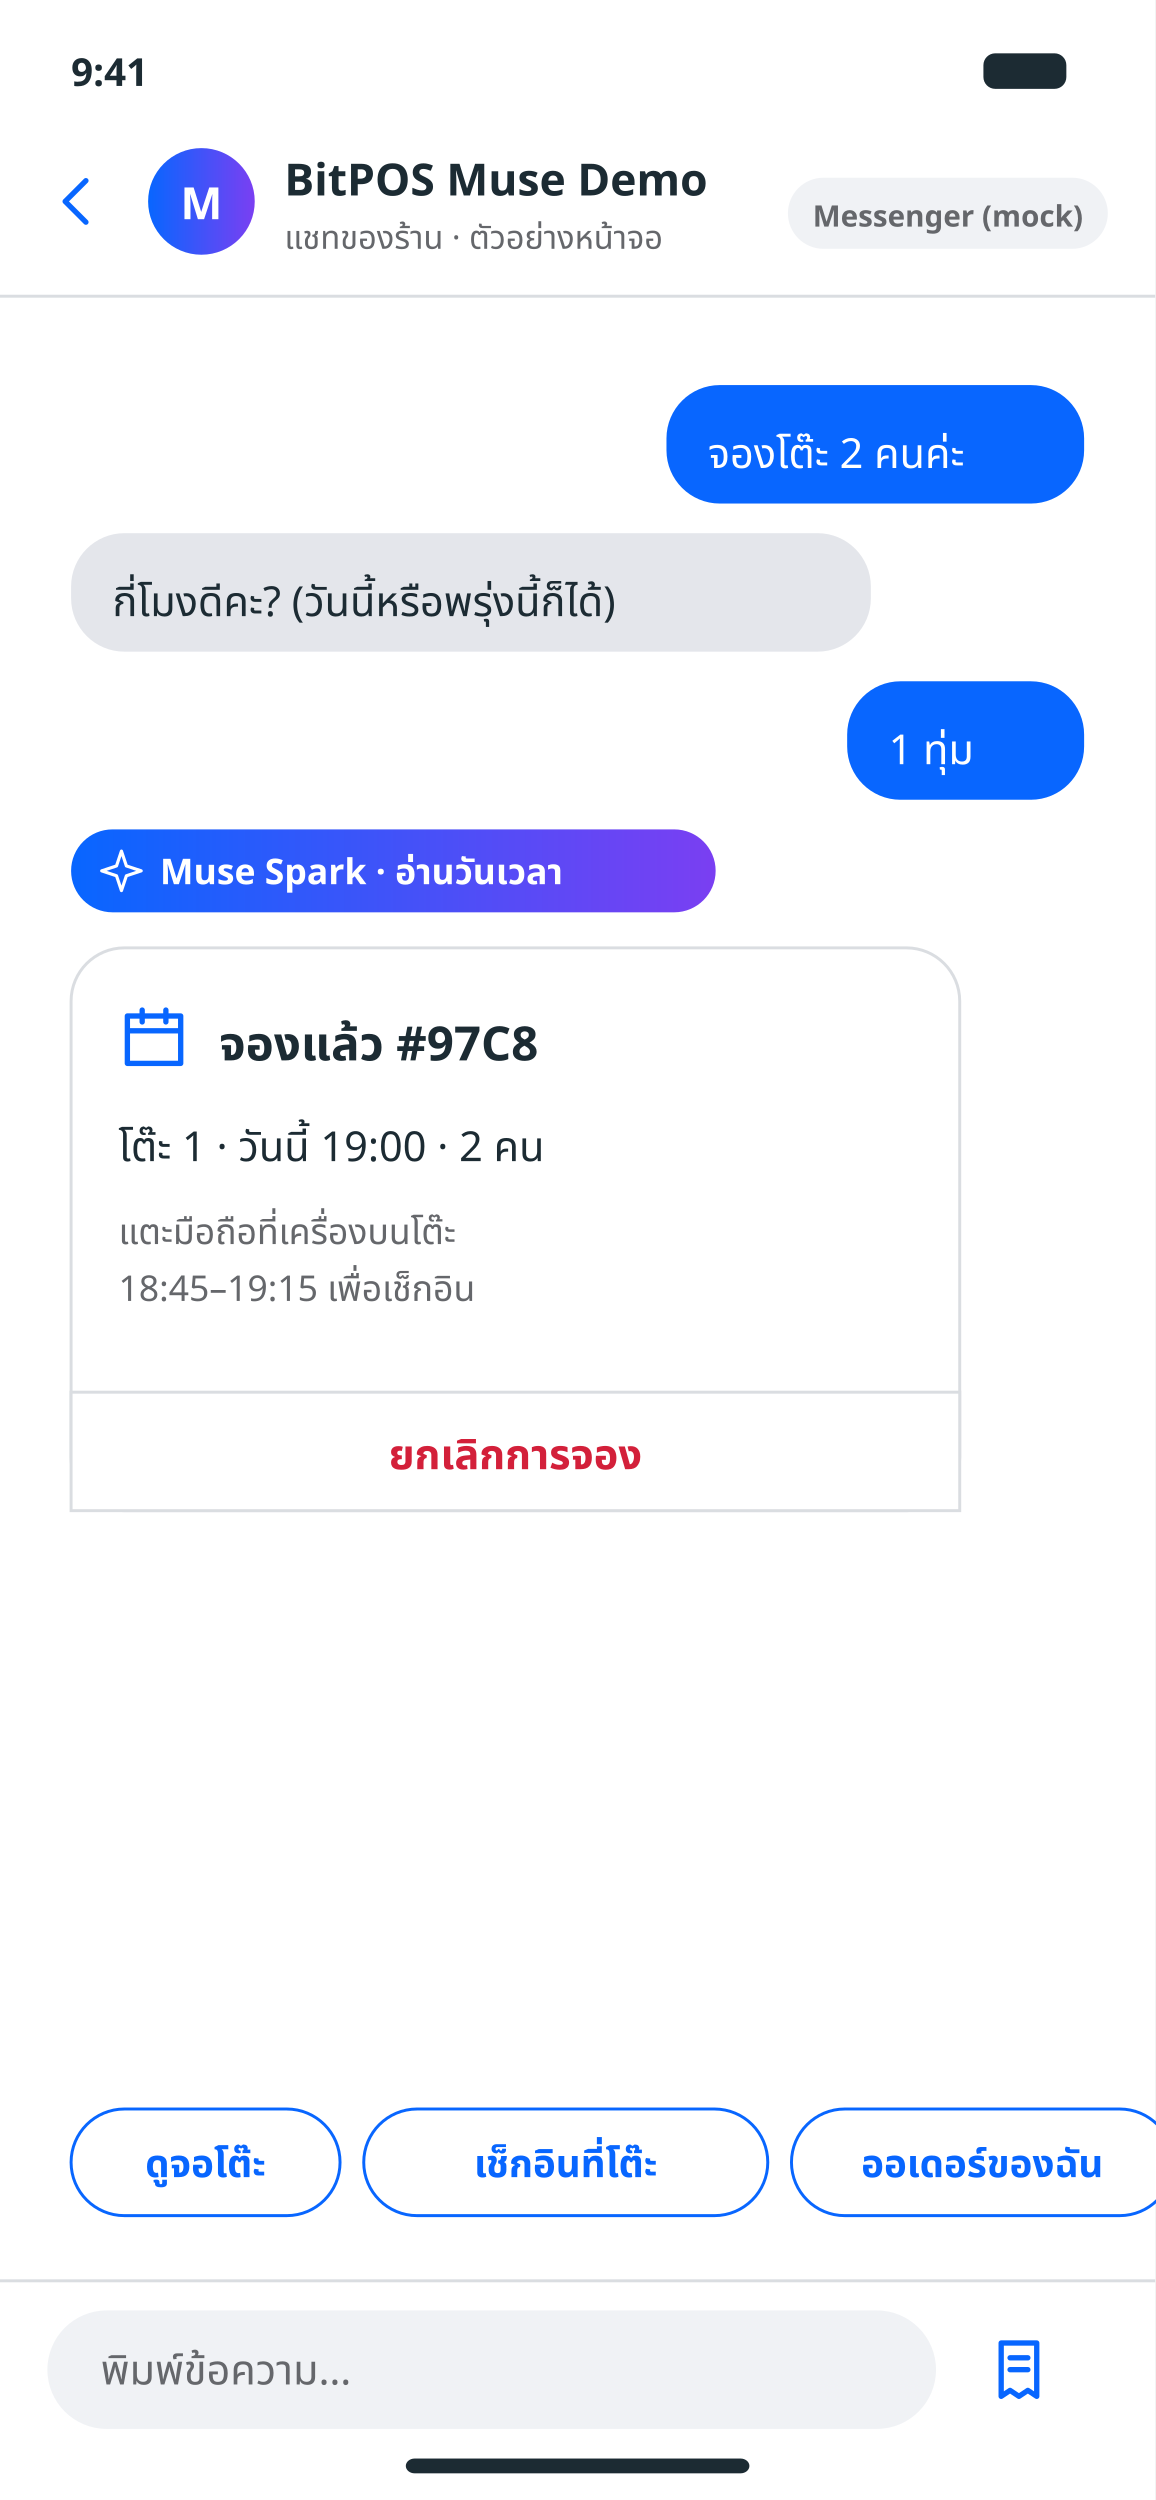
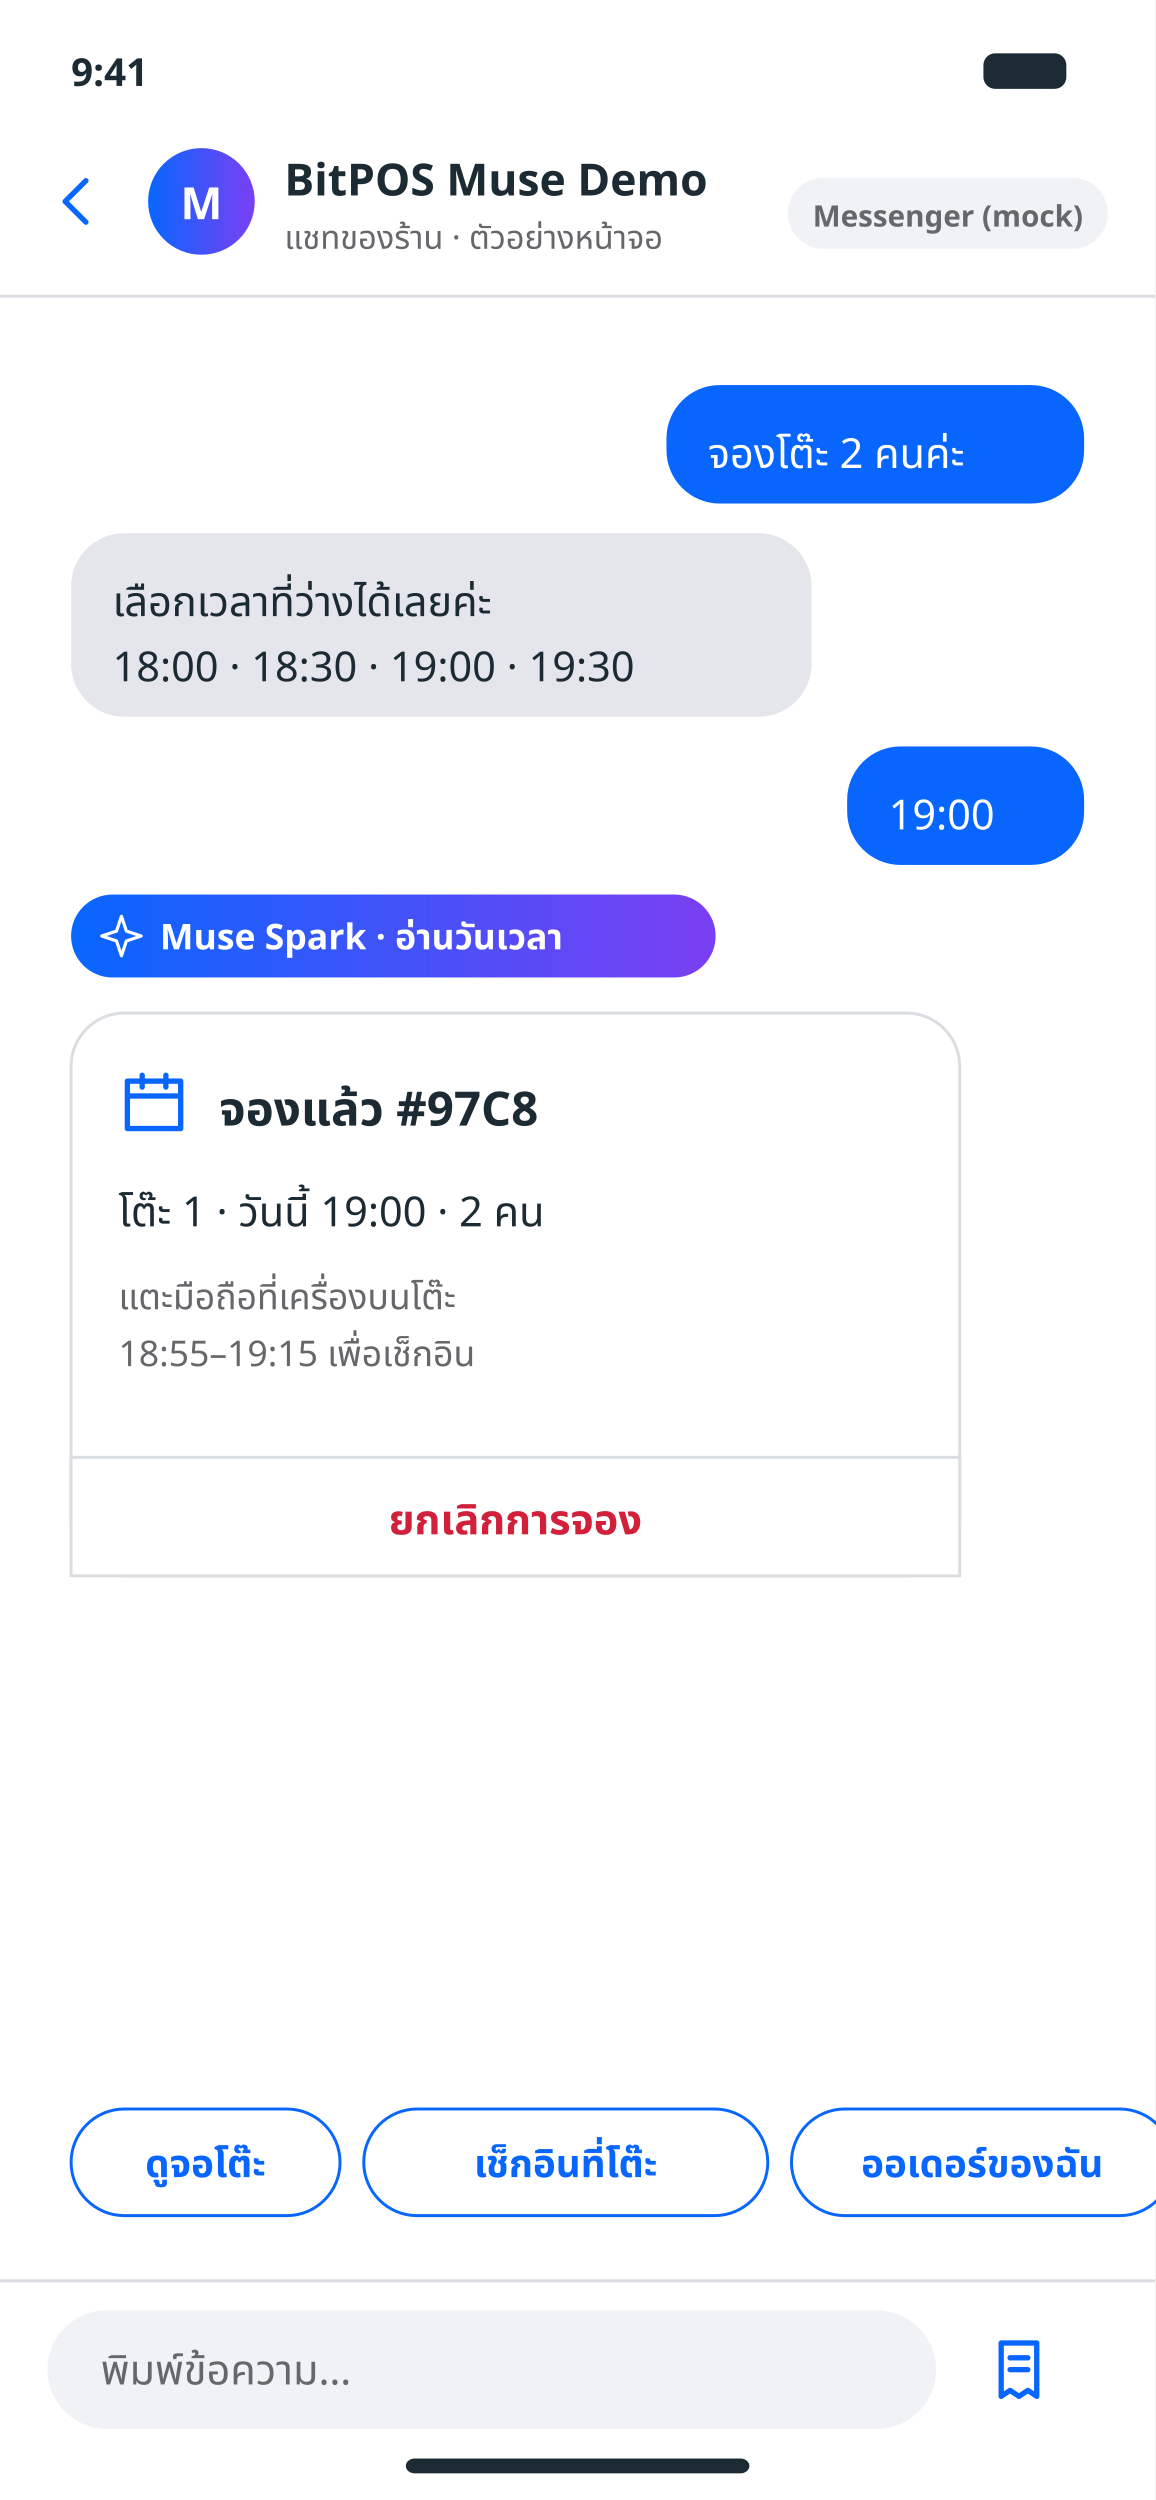
<svg xmlns="http://www.w3.org/2000/svg" width="390" height="844" viewBox="0 0 390 844">
  <rect x="0" y="0" width="390" height="844" rx="0" fill="#FFFFFF" />
  <text x="24" y="29" font-family="Noto Sans Thai" font-size="13" font-weight="600" fill="#1C2B33" text-anchor="start">9:41</text>
  <rect x="332" y="18" width="28" height="12" rx="4" fill="#1C2B33" />
  <g transform="translate(14 56) scale(1.0)">
    <path d="M15 5 8 12l7 7" fill="none" stroke="#0866FF" stroke-width="1.8" stroke-linecap="round" stroke-linejoin="round" />
  </g>
  <rect id="Hotspot → C08" x="10" y="48" width="40" height="40" rx="0" fill="#FFFFFF" fill-opacity="0" />
  <defs>
    <linearGradient id="g1" x1="0" y1="0" x2="1" y2="0">
      <stop offset="0" stop-color="#0866FF" />
      <stop offset="1" stop-color="#7A3FF2" />
    </linearGradient>
  </defs>
  <rect x="50" y="50" width="36" height="36" rx="18" fill="url(#g1)" />
  <text x="68" y="74" font-family="Noto Sans Thai" font-size="15" font-weight="700" fill="#FFFFFF" text-anchor="middle">M</text>
  <text x="96" y="66" font-family="Noto Sans Thai" font-size="15" font-weight="700" fill="#1C2B33" text-anchor="start">BitPOS Muse Demo</text>
  <text x="96" y="84" font-family="Noto Sans Thai" font-size="11" font-weight="400" fill="#65676B" text-anchor="start">แชทของร้าน · ตัวอย่างหน้าจอ</text>
  <path d="M0 100 L390 100" fill="none" stroke="#DADDE1" stroke-width="1" />
  <rect x="266" y="60" width="108" height="24" rx="12.0" fill="#F0F2F5" />
  <text x="320.0" y="76.5" font-family="Noto Sans Thai" font-size="10" font-weight="600" fill="#65676B" text-anchor="middle">Messenger (mock)</text>
  <rect x="225.0" y="130" width="141.0" height="40" rx="18" fill="#0866FF" />
  <text x="239.0" y="158" font-family="Noto Sans Thai" font-size="14" font-weight="400" fill="#FFFFFF" text-anchor="start">จองโต๊ะ 2 คนค่ะ</text>
-   <rect x="24" y="180" width="270" height="40" rx="18" fill="#E4E6EB" />
-   <text x="38" y="208" font-family="Noto Sans Thai" font-size="14" font-weight="400" fill="#1C2B33" text-anchor="start">กี่โมงดีคะ? (วันนี้หรือพรุ่งนี้ก็ได้)</text>
-   <rect x="286" y="230" width="80" height="40" rx="18" fill="#0866FF" />
-   <text x="300" y="258" font-family="Noto Sans Thai" font-size="14" font-weight="400" fill="#FFFFFF" text-anchor="start">1 ทุ่ม</text>
+   <rect x="24" y="180" width="250" height="62" rx="18" fill="#E4E6EB" />
+   <text x="38" y="208" font-family="Noto Sans Thai" font-size="14" font-weight="400" fill="#1C2B33" text-anchor="start">เลือกเวลาที่ว่างได้เลยค่ะ</text>
+   <text x="38" y="230" font-family="Noto Sans Thai" font-size="14" font-weight="400" fill="#1C2B33" text-anchor="start">18:00 · 18:30 · 19:00 · 19:30</text>
+   <rect x="286" y="252" width="80" height="40" rx="18" fill="#0866FF" />
+   <text x="300" y="280" font-family="Noto Sans Thai" font-size="14" font-weight="400" fill="#FFFFFF" text-anchor="start">19:00</text>
  <defs>
    <linearGradient id="g2" x1="0" y1="0" x2="1" y2="0">
      <stop offset="0" stop-color="#0866FF" />
      <stop offset="1" stop-color="#7A3FF2" />
    </linearGradient>
  </defs>
-   <rect x="24" y="280" width="217.6" height="28" rx="14" fill="url(#g2)" />
-   <g transform="translate(33 286) scale(0.6666667)">
+   <rect x="24" y="302" width="217.6" height="28" rx="14" fill="url(#g2)" />
+   <g transform="translate(33 308) scale(0.6666667)">
    <path d="M12 2l2.5 7.5L22 12l-7.5 2.5L12 22l-2.5-7.5L2 12l7.5-2.5z" fill="none" stroke="#FFFFFF" stroke-width="1.6" stroke-linecap="round" stroke-linejoin="round" />
  </g>
-   <text x="54" y="298.5" font-family="Noto Sans Thai" font-size="12" font-weight="600" fill="#FFFFFF" text-anchor="start">Muse Spark · อ่านวันเวลา</text>
-   <rect x="24" y="320" width="300" height="190" rx="18" fill="#FFFFFF" stroke="#DADDE1" stroke-width="1" />
-   <g transform="translate(40 338) scale(1.0)">
+   <text x="54" y="320.5" font-family="Noto Sans Thai" font-size="12" font-weight="600" fill="#FFFFFF" text-anchor="start">Muse Spark · อ่านวันเวลา</text>
+   <rect x="24" y="342" width="300" height="190" rx="18" fill="#FFFFFF" stroke="#DADDE1" stroke-width="1" />
+   <g transform="translate(40 360) scale(1.0)">
    <path d="M3 5h18v16H3z M3 10h18 M8 3v4 M16 3v4" fill="none" stroke="#0866FF" stroke-width="1.8" stroke-linecap="round" stroke-linejoin="round" />
  </g>
-   <text x="74" y="358" font-family="Noto Sans Thai" font-size="16" font-weight="700" fill="#1C2B33" text-anchor="start">จองแล้ว #97C8</text>
-   <text x="40" y="392" font-family="Noto Sans Thai" font-size="14" font-weight="400" fill="#1C2B33" text-anchor="start">โต๊ะ 1 · วันนี้ 19:00 · 2 คน</text>
-   <text x="40" y="420.0" font-family="Noto Sans Thai" font-size="12" font-weight="400" fill="#65676B" text-anchor="start">แตะมือถือที่เครื่องบนโต๊ะ</text>
-   <text x="40" y="439.2" font-family="Noto Sans Thai" font-size="12" font-weight="400" fill="#65676B" text-anchor="start">18:45–19:15 เพื่อเช็กอิน</text>
-   <rect x="24" y="470" width="300" height="40" rx="0" fill="#FFFFFF" stroke="#DADDE1" stroke-width="1" />
-   <text x="174" y="496" font-family="Noto Sans Thai" font-size="14" font-weight="600" fill="#D3203A" text-anchor="middle">ยกเลิกการจอง</text>
-   <rect id="Hotspot → C15" x="24" y="470" width="300" height="40" rx="0" fill="#FFFFFF" fill-opacity="0" />
+   <text x="74" y="380" font-family="Noto Sans Thai" font-size="16" font-weight="700" fill="#1C2B33" text-anchor="start">จองแล้ว #97C8</text>
+   <text x="40" y="414" font-family="Noto Sans Thai" font-size="14" font-weight="400" fill="#1C2B33" text-anchor="start">โต๊ะ 1 · วันนี้ 19:00 · 2 คน</text>
+   <text x="40" y="442.0" font-family="Noto Sans Thai" font-size="12" font-weight="400" fill="#65676B" text-anchor="start">แตะมือถือที่เครื่องบนโต๊ะ</text>
+   <text x="40" y="461.2" font-family="Noto Sans Thai" font-size="12" font-weight="400" fill="#65676B" text-anchor="start">18:55–19:15 เพื่อเช็กอิน</text>
+   <rect x="24" y="492" width="300" height="40" rx="0" fill="#FFFFFF" stroke="#DADDE1" stroke-width="1" />
+   <text x="174" y="518" font-family="Noto Sans Thai" font-size="14" font-weight="600" fill="#D3203A" text-anchor="middle">ยกเลิกการจอง</text>
+   <rect id="Hotspot → C15" x="24" y="492" width="300" height="40" rx="0" fill="#FFFFFF" fill-opacity="0" />
  <rect x="24" y="712" width="90.8" height="36" rx="18" fill="#FFFFFF" stroke="#0866FF" stroke-width="1" />
  <text x="69.4" y="735" font-family="Noto Sans Thai" font-size="13" font-weight="600" fill="#0866FF" text-anchor="middle">ดูจอโต๊ะ</text>
  <rect id="Hotspot → T03" x="24" y="712" width="90.8" height="36" rx="0" fill="#FFFFFF" fill-opacity="0" />
  <rect x="122.8" y="712" width="136.4" height="36" rx="18" fill="#FFFFFF" stroke="#0866FF" stroke-width="1" />
  <text x="191.0" y="735" font-family="Noto Sans Thai" font-size="13" font-weight="600" fill="#0866FF" text-anchor="middle">เช็กอินที่โต๊ะ</text>
  <rect id="Hotspot → C14" x="122.8" y="712" width="136.4" height="36" rx="0" fill="#FFFFFF" fill-opacity="0" />
  <rect x="267.2" y="712" width="128.8" height="36" rx="18" fill="#FFFFFF" stroke="#0866FF" stroke-width="1" />
  <text x="331.6" y="735" font-family="Noto Sans Thai" font-size="13" font-weight="600" fill="#0866FF" text-anchor="middle">ออเดอร์ของฉัน</text>
  <rect id="Hotspot → C15" x="267.2" y="712" width="128.8" height="36" rx="0" fill="#FFFFFF" fill-opacity="0" />
  <path d="M0 770 L390 770" fill="none" stroke="#DADDE1" stroke-width="1" />
  <rect x="16" y="780" width="300" height="40" rx="20" fill="#F0F2F5" />
  <text x="34" y="805" font-family="Noto Sans Thai" font-size="14" font-weight="400" fill="#65676B" text-anchor="start">พิมพ์ข้อความ…</text>
  <g transform="translate(332 788) scale(1.0)">
    <path d="M6 3h12v18l-3-2-3 2-3-2-3 2z M9 8h6 M9 12h6" fill="none" stroke="#0866FF" stroke-width="1.8" stroke-linecap="round" stroke-linejoin="round" />
  </g>
  <rect id="Hotspot → C15" x="324" y="780" width="50" height="40" rx="0" fill="#FFFFFF" fill-opacity="0" />
  <rect x="137" y="830" width="116" height="5" rx="3" fill="#1C2B33" />
</svg>
